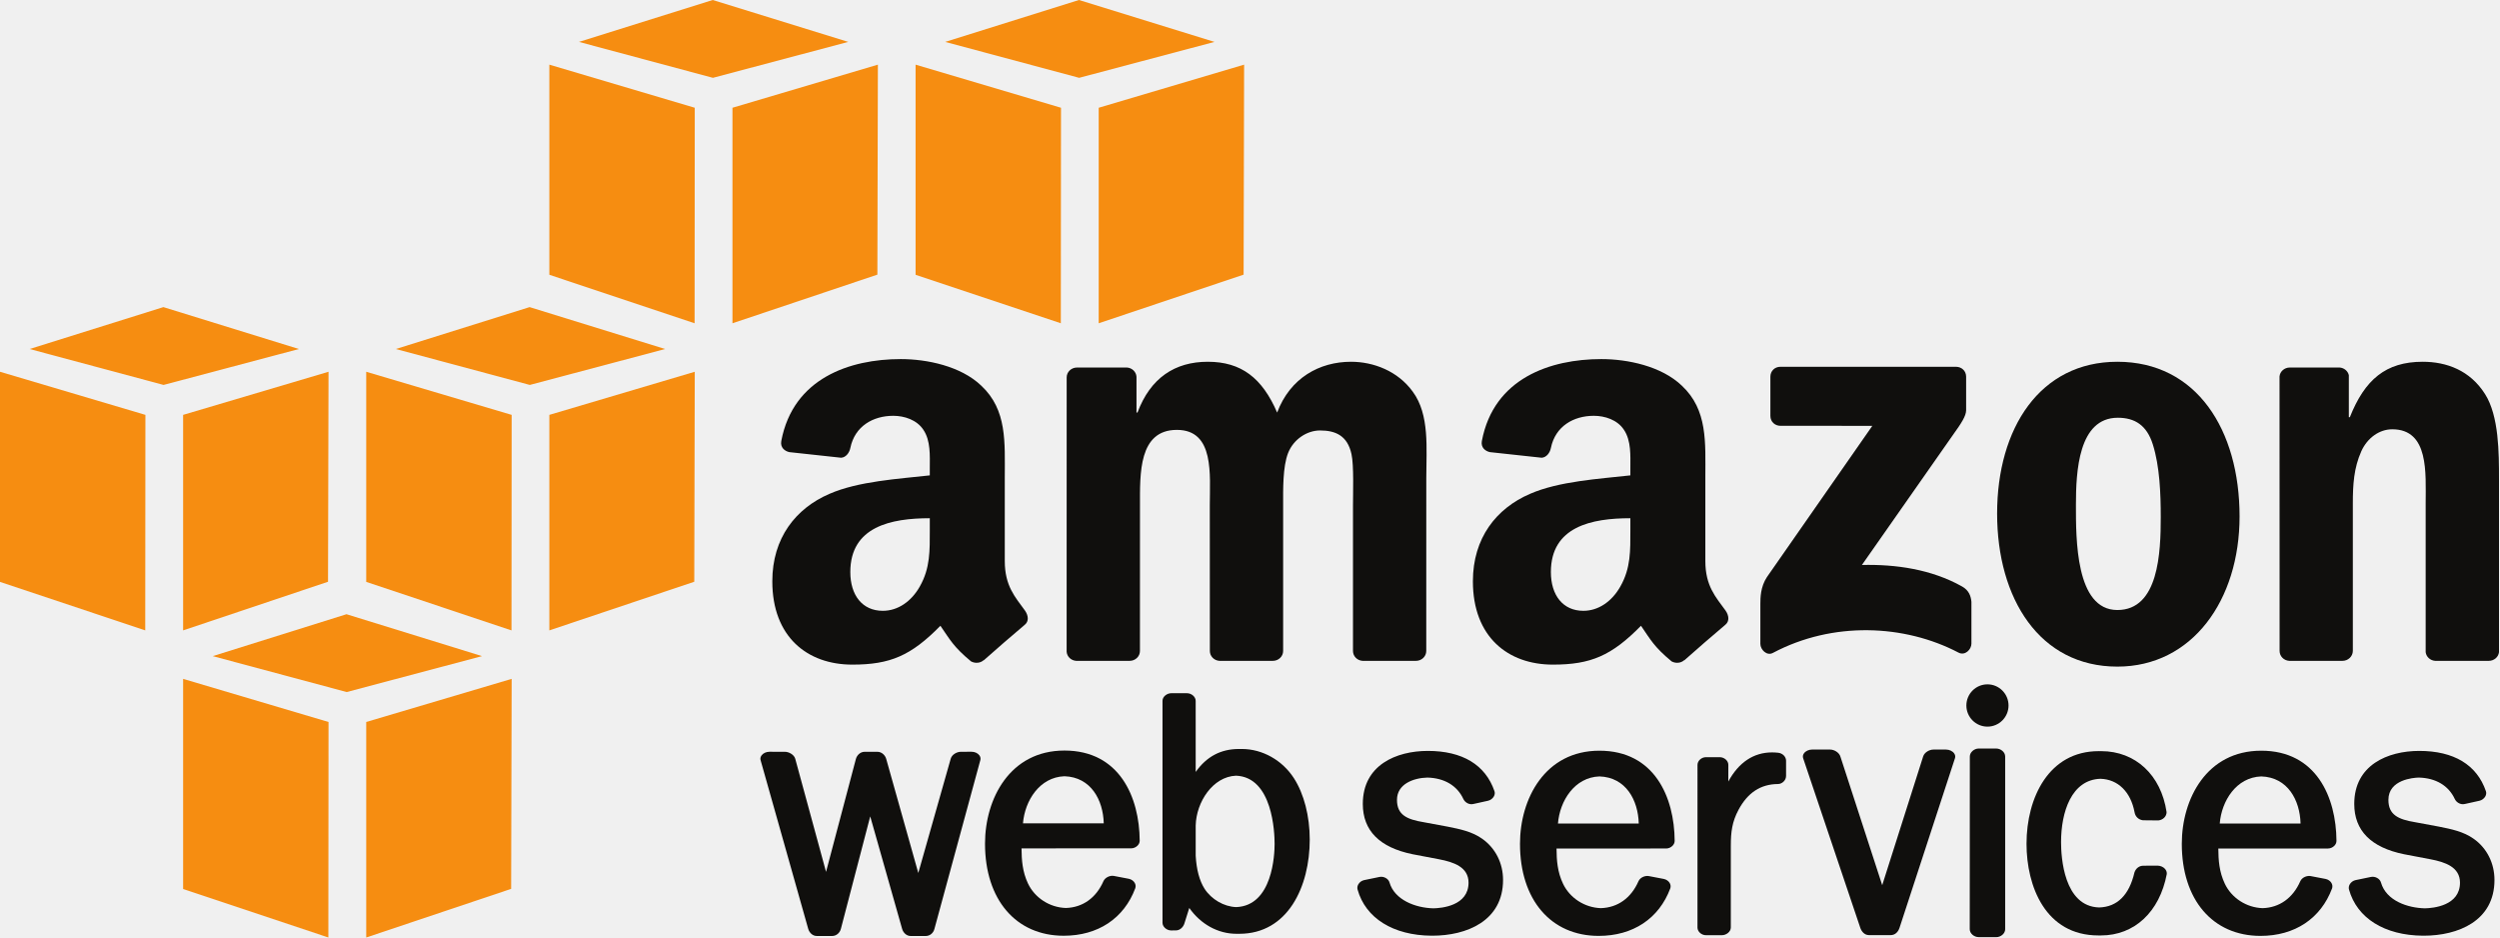
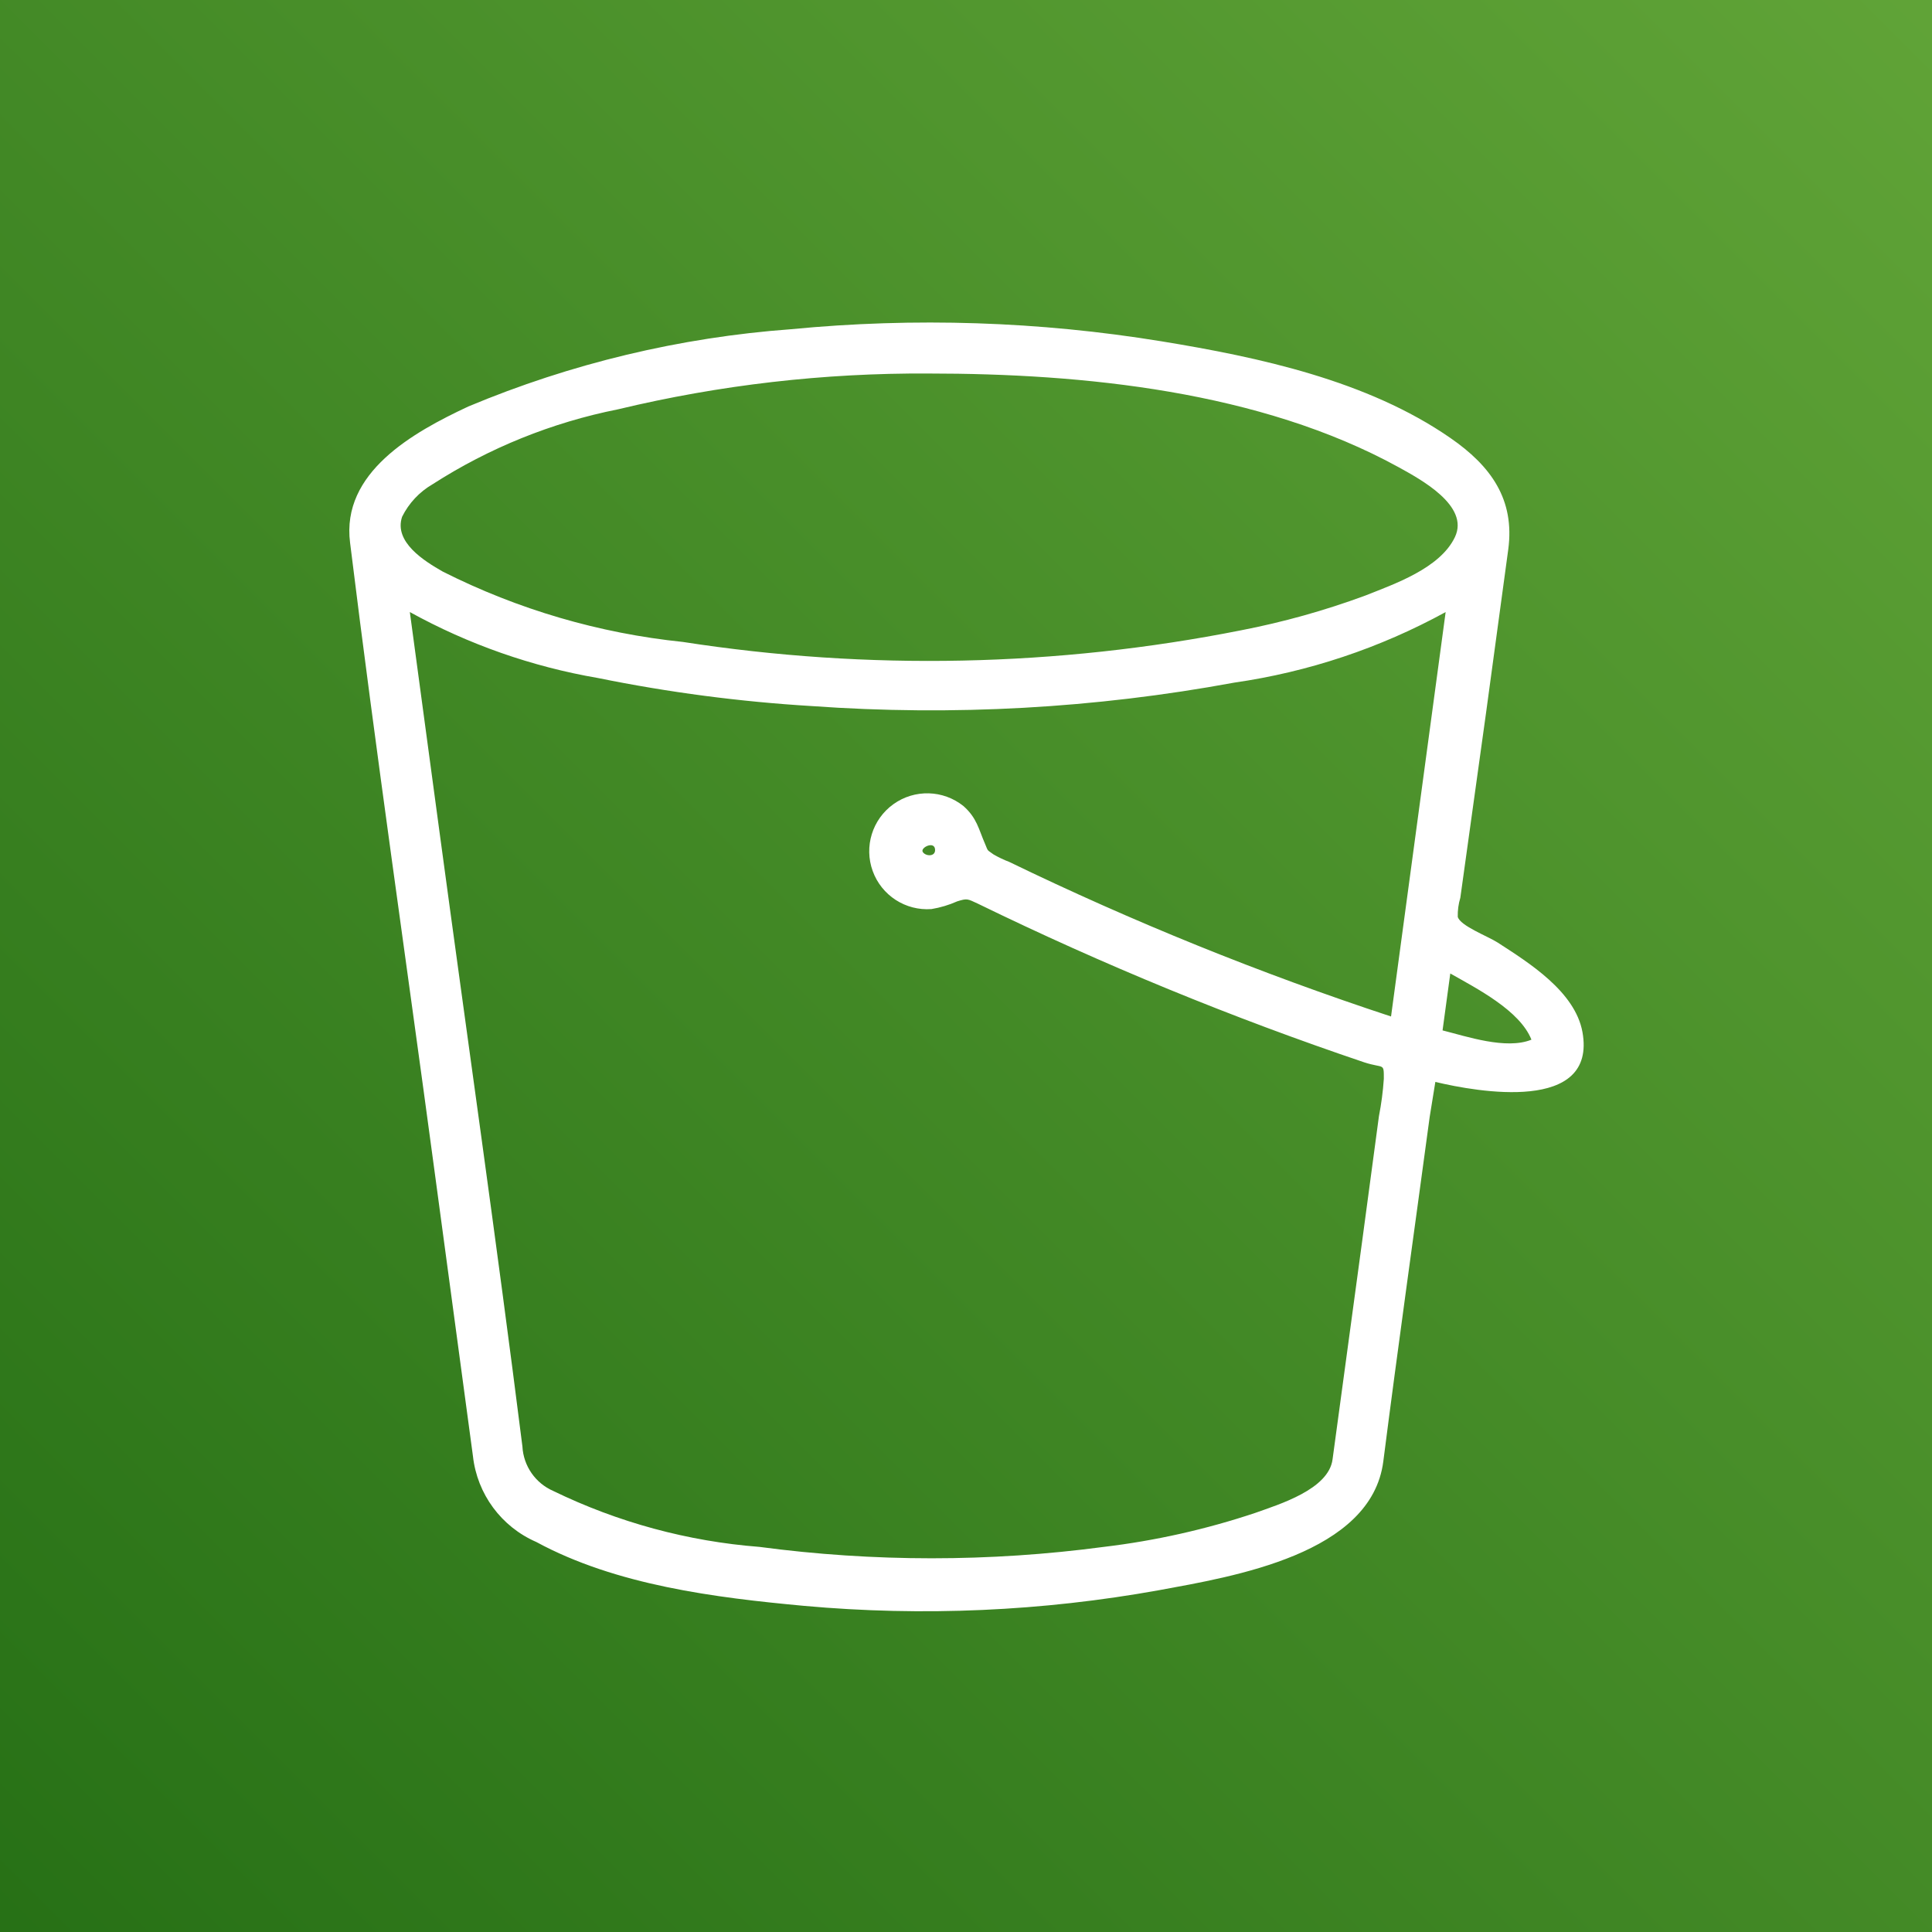
- <svg xmlns="http://www.w3.org/2000/svg" viewBox="0 0 580 217.5" height="217.5" width="580" xml:space="preserve" version="1.1" id="svg2">
-   <defs id="defs6" />
-   <g transform="matrix(1.25,0,0,-1.25,0,217.5)" id="g10">
-     <g transform="scale(0.1,0.1)" id="g12">
-       <path id="path14" style="fill:#f68d11;fill-opacity:1;fill-rule:nonzero;stroke:none" d="m 1289.67,1140 -269.67,90 0,390 270,-80 -0.33,-400" />
-       <path id="path16" style="fill:#f68d11;fill-opacity:1;fill-rule:nonzero;stroke:none" d="m 1360,1540 270,80 -0.94,-389.73 L 1360,1140 l 0,400" />
-       <path id="path18" style="fill:#f68d11;fill-opacity:1;fill-rule:nonzero;stroke:none" d="M 1575,1662.23 1323.36,1740 1075,1662.23 l 248.72,-66.67 251.28,66.67" />
-       <path id="path20" style="fill:#f68d11;fill-opacity:1;fill-rule:nonzero;stroke:none" d="m 1969.67,1140 -269.67,90 0,390 270,-80 -0.33,-400" />
-       <path id="path22" style="fill:#f68d11;fill-opacity:1;fill-rule:nonzero;stroke:none" d="m 2040,1540 270,80 -0.94,-389.73 L 2040,1140 l 0,400" />
-       <path id="path24" style="fill:#f68d11;fill-opacity:1;fill-rule:nonzero;stroke:none" d="M 2255,1662.23 2003.36,1740 1755,1662.23 l 248.72,-66.67 251.28,66.67" />
-       <path id="path26" style="fill:#f68d11;fill-opacity:1;fill-rule:nonzero;stroke:none" d="M 270,970 0,1050 0,660 269.672,570 270,970" />
-       <path id="path28" style="fill:#f68d11;fill-opacity:1;fill-rule:nonzero;stroke:none" d="M 340,970 610,1050 609.063,660.262 340,570 l 0,400" />
-       <path id="path30" style="fill:#f68d11;fill-opacity:1;fill-rule:nonzero;stroke:none" d="M 555,1092.23 303.359,1170 55,1092.23 303.723,1025.56 555,1092.23" />
-       <path id="path32" style="fill:#f68d11;fill-opacity:1;fill-rule:nonzero;stroke:none" d="M 949.672,570 680,660 l 0,390 270,-80 -0.328,-400" />
-       <path id="path34" style="fill:#f68d11;fill-opacity:1;fill-rule:nonzero;stroke:none" d="m 1020,970 270,80 -0.94,-389.738 L 1020,570 l 0,400" />
-       <path id="path36" style="fill:#f68d11;fill-opacity:1;fill-rule:nonzero;stroke:none" d="M 1235,1092.23 983.359,1170 735,1092.23 983.723,1025.56 1235,1092.23" />
-       <path id="path38" style="fill:#f68d11;fill-opacity:1;fill-rule:nonzero;stroke:none" d="M 609.672,0 340,90 340,480 610,400 609.672,0" />
-       <path id="path40" style="fill:#f68d11;fill-opacity:1;fill-rule:nonzero;stroke:none" d="M 680,400 950,480 949.063,90.262 680,0 l 0,400" />
-       <path id="path42" style="fill:#f68d11;fill-opacity:1;fill-rule:nonzero;stroke:none" d="M 895,522.23 643.359,600 395,522.23 643.723,455.559 895,522.23" />
-       <path id="path44" style="fill:#100f0d;fill-opacity:1;fill-rule:nonzero;stroke:none" d="m 1803.9,344.75 -19.84,-0.07 c -7.28,0 -16.56,-4.918 -18.84,-12.891 l -60.19,-212.051 -59.53,211.59 c -1.79,6.633 -8.04,13.352 -16.54,13.352 l -23.49,0 c -8.46,0 -14.63,-6.809 -16.34,-13.489 l -55.38,-209.39 -57.22,210.039 c -2.26,7.68 -11.77,12.84 -19.23,12.84 l -28.55,0.05 c -6.1,0 -11.77,-2.621 -14.81,-6.839 -2.06,-2.86 -2.63,-6.102 -1.68,-8.922 l 88.4,-312.957 c 1.95,-6.582 7.65,-13.211 15.99,-13.211 l 28.39,0 c 7.67,0 14.39,5.59 16.33,13.52 l 54.41,208.469 59.21,-208.707 c 1.78,-6.391 7.51,-13.281 15.89,-13.281 l 27.93,0 c 7.77,0 14.31,5.398 16.23,13.309 l 85.09,312.731 c 1,3.012 0.42,6.359 -1.61,9.18 -2.99,4.152 -8.59,6.73 -14.62,6.73" />
-       <path id="path46" style="fill:#100f0d;fill-opacity:1;fill-rule:nonzero;stroke:none" d="m 2049.38,211.879 -149.98,0 c 3.45,42.09 30.78,85.73 77.08,87.41 49.27,-1.609 71.81,-44.25 72.9,-87.41 z m -73.01,135.109 c -101.31,0 -147.45,-89.566 -147.45,-172.777 0,-103.852 57.36,-170.949 146.13,-170.949 63.53,0 111.96,32.098 132.88,88.18 1.12,3.207 0.77,6.688 -0.98,9.809 -2.13,3.789 -6.17,6.648 -10.95,7.699 l -28.12,5.379 c -7.55,1.184 -16.2,-3.289 -19.06,-9.777 -13.66,-31.16 -38.56,-48.84 -69.81,-49.762 -30.07,0.93 -57.68,18.793 -70.33,45.481 -10.28,21.8 -11.8,43.289 -11.97,65.14 l 203.61,0.07 c 4.27,0 8.69,1.879 11.81,5.04 2.61,2.621 4.03,5.878 4,9.14 -0.5,80.899 -37.47,167.328 -139.76,167.328" />
-       <path id="path48" style="fill:#100f0d;fill-opacity:1;fill-rule:nonzero;stroke:none" d="m 2366.62,173.711 c 0,-19.16 -3.47,-114.832 -71.44,-117.281 -22.78,0.871 -45.8,14.262 -58.66,34.059 -9.47,14.973 -15,35.672 -16.42,61.282 l 0,56.289 c 1.11,43.121 31.46,90.441 74.86,92.273 68.2,-2.691 71.66,-105.941 71.66,-126.621 z m -60.78,176.18 -5.39,0 c -33.63,0 -60.06,-13.969 -80.35,-42.602 l -0.03,131.93 c 0,7.41 -7.65,14.16 -16.1,14.16 l -29.28,0 c -7.65,0 -16.21,-6.059 -16.23,-14.16 l 0,-411.84 c 0.03,-7.481 7.68,-14.277 16.12,-14.277 l 8.6,0.047 c 8.12,0 13.9,6.543 15.85,12.621 l 9.16,29.07 c 21.28,-30.219 53.33,-47.969 87.63,-47.969 l 5.25,0 c 90.35,0 130.79,87.879 130.79,174.969 0,43.351 -10.69,84.801 -29.32,113.719 -21.53,33.511 -58.59,54.332 -96.7,54.332" />
-       <path id="path50" style="fill:#100f0d;fill-opacity:1;fill-rule:nonzero;stroke:none" d="m 2752.47,182.98 c -19.04,13.68 -41.93,18.25 -64.86,22.829 l -43.97,8.152 c -31.55,5.187 -49.81,13.648 -49.81,41.488 0,29.43 30.5,40.68 56.36,41.379 31.58,-0.797 55.33,-14.887 66.86,-39.668 2.74,-5.84 8.81,-9.769 15.12,-9.769 1.08,0 2.18,0.121 3.22,0.347 l 27.44,6.063 c 4.48,0.988 8.66,4.058 10.9,8.051 1.79,3.168 2.18,6.628 1.11,9.718 -16.79,48.91 -59.42,74.758 -123.91,74.758 -58.27,-0.129 -120.54,-26.039 -120.54,-98.406 0,-49.461 31.08,-80.871 92.44,-93.371 l 49.22,-9.379 c 27.02,-5.172 54.65,-14.371 54.65,-43.383 0,-42.949 -49.98,-47.328 -65.09,-47.641 -33.9,0.731 -72.28,15.852 -81.6,47.872 -1.87,7.039 -10.73,12.019 -18.5,10.402 l -28.7,-5.922 c -4.32,-0.91 -8.27,-3.719 -10.57,-7.512 -1.93,-3.16 -2.48,-6.699 -1.59,-9.93 14.81,-53.129 66.1,-85.168 137.2,-85.707 l 1.58,-0.012 c 63.5,0 131.35,27.191 131.35,103.469 0,31.05 -13.97,58.812 -38.31,76.171" />
-       <path id="path52" style="fill:#100f0d;fill-opacity:1;fill-rule:nonzero;stroke:none" d="m 3042.75,211.57 -150.02,0 c 3.43,42.129 30.76,85.789 77.06,87.391 49.25,-1.563 71.82,-44.199 72.96,-87.391 z m -73.04,135.129 c -101.33,0 -147.48,-89.57 -147.48,-172.777 0,-103.844 57.37,-170.934 146.15,-170.934 63.54,0 111.97,32.102 132.91,88.172 1.11,3.211 0.76,6.699 -1,9.828 -2.13,3.793 -6.18,6.653 -10.95,7.684 l -28.16,5.379 c -6.59,1.07 -15.78,-2.34 -19.02,-9.789 -13.67,-31.141 -38.58,-48.821 -69.8,-49.782 -30.1,0.961 -57.7,18.82 -70.3,45.5 -10.3,21.75 -11.83,43.258 -11.98,65.16 l 203.59,0.05 c 4.24,0 8.63,1.868 11.75,5.008 2.62,2.633 4.04,5.891 4.01,9.172 -0.47,80.891 -37.41,167.328 -139.72,167.328" />
-       <path id="path54" style="fill:#100f0d;fill-opacity:1;fill-rule:nonzero;stroke:none" d="m 3301.69,342.891 c -3.97,0.437 -7.79,0.648 -11.5,0.648 -34.17,0 -61.92,-18.578 -81.18,-54.07 l 0.07,31.082 c -0.03,7.527 -7.54,14.14 -16.07,14.14 l -25.43,0 c -8.34,0 -15.7,-6.64 -15.76,-14.261 L 3151.78,18.5 c 0,-7.578 7.36,-14.23 15.76,-14.23 l 29.67,0.012 c 7.72,0 16.41,6.059 16.48,14.219 l 0.02,152.219 c 0,25.101 2.34,44.011 14.33,66.383 17.13,31.867 41.05,47.5 73.13,47.75 8.04,0.058 15.1,7.078 15.1,15.027 l 0,28.242 c 0,7.391 -6.41,13.879 -14.58,14.77" />
-       <path id="path56" style="fill:#100f0d;fill-opacity:1;fill-rule:nonzero;stroke:none" d="m 3613.2,348.82 -23.43,-0.011 c -7.34,0 -16.75,-5.27 -19.03,-13 L 3494.79,97.102 3417.23,335.57 c -2.29,7.918 -11.72,13.239 -19.1,13.239 l -33.46,0.031 c -6.14,0 -12.08,-2.738 -15.12,-6.969 -2.04,-2.832 -2.6,-6.043 -1.59,-9.039 L 3454.11,17.941 c 2.04,-6.231 7.45,-13.512 16.01,-13.512 l 40.49,0 c 7.43,0 13.52,5.059 16.31,13.539 L 3629.88,332.73 c 1.03,2.989 0.48,6.211 -1.55,9.051 -3.06,4.27 -8.99,7.039 -15.13,7.039" />
-       <path id="path58" style="fill:#100f0d;fill-opacity:1;fill-rule:nonzero;stroke:none" d="m 3690.18,469.859 c -21.58,0 -39.13,-17.597 -39.13,-39.25 0,-21.648 17.55,-39.238 39.13,-39.238 21.59,0 39.16,17.59 39.16,39.238 0,21.653 -17.57,39.25 -39.16,39.25" />
-       <path id="path60" style="fill:#100f0d;fill-opacity:1;fill-rule:nonzero;stroke:none" d="m 3706.29,350.738 -32.13,0.032 c -8.74,0 -16.7,-7.071 -16.7,-14.821 L 3657.3,15.359 c 0,-3.879 2,-7.73 5.46,-10.59 3.17,-2.598 7.22,-4.098 11.29,-4.098 l 32.36,-0.051 0.02,0 c 8.87,0.078 16.66,6.957 16.66,14.719 l 0,320.609 c 0,7.879 -7.86,14.789 -16.8,14.789" />
-       <path id="path62" style="fill:#100f0d;fill-opacity:1;fill-rule:nonzero;stroke:none" d="m 4006.56,133.34 -26.83,-0.102 c -7.49,0 -13.77,-4.5 -16.56,-12.316 -9.8,-42.281 -32,-64.192 -65.66,-65.16 -65.56,1.949 -70.65,93.328 -70.65,121.289 0,55.758 19.31,115.929 73.22,117.519 32.54,-1 56.21,-24.332 63.31,-62.351 1.34,-7.758 7.3,-13.629 15.44,-14.649 l 28.71,-0.281 c 8.58,0.93 15.31,7.422 15.25,15.473 -10.16,68.707 -57.77,113.117 -121.4,113.117 l -2.2,-0.059 -2.49,0.059 c -92.54,0 -133.97,-86.367 -133.97,-171.957 0,-78.473 34.93,-170.102 133.45,-170.102 l 4.72,0 c 62.04,0 108.87,43.488 122.28,114 0.3,3.36 -0.86,6.719 -3.24,9.45 -3.08,3.539 -7.99,5.808 -13.38,6.07" />
-       <path id="path64" style="fill:#100f0d;fill-opacity:1;fill-rule:nonzero;stroke:none" d="m 4271.54,211.57 -150.04,0 c 3.43,42.141 30.77,85.789 77.1,87.391 49.26,-1.563 71.82,-44.199 72.94,-87.391 z m -73.04,135.129 c -101.32,0 -147.46,-89.57 -147.46,-172.777 0,-103.844 57.37,-170.934 146.15,-170.934 63.51,0 111.92,32.082 132.88,88.16 1.09,3.231 0.73,6.731 -1.02,9.84 -2.16,3.821 -6.09,6.614 -10.94,7.684 l -28.12,5.379 c -6.62,1.07 -15.78,-2.34 -19.02,-9.789 -13.71,-31.141 -38.63,-48.821 -69.84,-49.793 -30.09,0.973 -57.68,18.832 -70.28,45.512 -10.31,21.782 -11.84,43.289 -12,65.16 l 203.61,0.031 c 4.28,0 8.7,1.887 11.83,5.058 2.6,2.649 4,5.911 3.95,9.141 -0.47,80.891 -37.42,167.328 -139.74,167.328" />
-       <path id="path66" style="fill:#100f0d;fill-opacity:1;fill-rule:nonzero;stroke:none" d="m 4593.31,182.98 c -19.07,13.692 -41.99,18.258 -64.88,22.829 l -43.97,8.152 c -31.52,5.187 -49.77,13.648 -49.77,41.488 0,37.961 47.11,41.133 56.3,41.379 31.61,-0.797 55.36,-14.887 66.87,-39.68 2.76,-5.839 8.85,-9.757 15.17,-9.757 1.09,0 2.18,0.121 3.24,0.347 l 27.42,6.063 c 4.48,0.988 8.65,4.07 10.89,8.058 1.78,3.172 2.17,6.621 1.1,9.711 -16.77,48.91 -59.41,74.758 -123.93,74.758 -58.25,-0.129 -120.5,-26.039 -120.5,-98.406 0,-49.473 31.07,-80.883 92.42,-93.371 l 49.24,-9.379 c 27.02,-5.172 54.65,-14.371 54.65,-43.383 0,-42.949 -49.98,-47.328 -65.09,-47.641 -31.43,0.672 -71.66,13.652 -81.59,47.832 -1.82,7.079 -10.67,12.051 -18.58,10.442 l -28.65,-5.922 c -4.34,-0.922 -8.3,-3.75 -10.6,-7.551 -1.91,-3.168 -2.46,-6.68 -1.56,-9.891 14.77,-53.129 66.05,-85.168 137.16,-85.707 l 1.58,-0.012 c 63.51,0 131.37,27.191 131.37,103.469 0,31.07 -13.96,58.839 -38.29,76.171" />
-       <path id="path68" style="fill:#100f0d;fill-opacity:1;fill-rule:evenodd;stroke:none" d="m 3287.15,967.98 0,72.8 c 0.04,11.04 8.42,18.45 18.48,18.44 l 326.15,0.01 c 10.41,0 18.81,-7.59 18.81,-18.37 l 0,-62.43 c -0.1,-10.45 -8.93,-24.114 -24.57,-45.813 L 3457.09,691.41 c 62.68,1.488 129.04,-7.898 186,-39.922 12.87,-7.218 16.29,-17.929 17.34,-28.386 l 0,-77.68 c 0,-10.711 -11.72,-23.09 -24.02,-16.641 -100.39,52.598 -233.62,58.34 -344.65,-0.609 -11.33,-6.051 -23.21,6.137 -23.21,16.848 l 0,73.812 c 0,11.777 0.24,32.008 12.13,50.027 l 195.75,280.782 -170.41,0.039 c -10.43,0 -18.77,7.422 -18.87,18.3" />
-       <path id="path70" style="fill:#100f0d;fill-opacity:1;fill-rule:evenodd;stroke:none" d="m 2097.45,513.461 -99.25,0 c -9.43,0.617 -16.98,7.73 -17.73,16.801 l 0.07,509.278 c 0,10.19 8.58,18.33 19.14,18.33 l 92.41,0.05 c 9.68,-0.54 17.42,-7.84 18.08,-17.1 l 0,-66.543 1.84,0 c 24.06,64.333 69.45,94.293 130.57,94.293 62.05,0 100.96,-29.96 128.75,-94.293 24.1,64.333 78.73,94.293 137.13,94.293 41.68,0 87.01,-17.12 114.8,-55.68 31.49,-42.89 25,-105.007 25,-159.687 l -0.06,-321.394 c 0,-10.161 -8.57,-18.348 -19.12,-18.348 l -99.1,0 c -9.98,0.617 -17.83,8.578 -17.83,18.301 l 0,270.008 c 0,21.421 1.83,75.027 -2.79,95.371 -7.43,34.324 -29.67,43.914 -58.34,43.914 -24.11,0 -49.13,-16.075 -59.32,-41.739 -10.18,-25.761 -9.24,-68.625 -9.24,-97.546 l 0,-269.961 c 0,-10.161 -8.57,-18.348 -19.14,-18.348 l -99.12,0 c -9.93,0.617 -17.8,8.578 -17.8,18.301 l -0.13,270.008 c 0,56.804 9.29,140.359 -61.09,140.359 -71.32,0 -68.54,-81.426 -68.54,-140.359 l -0.06,-269.961 c 0.04,-10.161 -8.54,-18.348 -19.13,-18.348" />
-       <path id="path72" style="fill:#100f0d;fill-opacity:1;fill-rule:evenodd;stroke:none" d="m 3932.29,964.656 c -73.21,0 -77.82,-99.656 -77.82,-161.836 0,-62.144 -0.92,-195.019 76.92,-195.019 76.89,0 80.58,107.168 80.58,172.531 0,42.859 -1.83,94.285 -14.8,135.012 -11.15,35.379 -33.36,49.312 -64.88,49.312 z m -0.9,103.914 c 147.26,0 226.93,-126.441 226.93,-287.132 0,-155.426 -88.03,-278.676 -226.93,-278.676 -144.51,0 -223.26,126.476 -223.26,284.008 0,158.601 79.64,281.8 223.26,281.8" />
-       <path id="path74" style="fill:#100f0d;fill-opacity:1;fill-rule:evenodd;stroke:none" d="m 4349.32,513.461 -98.87,0 c -9.96,0.617 -17.81,8.578 -17.81,18.301 l -0.14,509.508 c 0.82,9.28 9.06,16.6 19.02,16.6 l 92.07,0.05 c 8.68,-0.48 15.8,-6.38 17.62,-14.27 l 0,-77.927 1.88,0 c 27.75,69.667 66.68,102.847 135.19,102.847 44.47,0 88.03,-16.03 115.8,-59.98 C 4640,967.883 4640,899.316 4640,850.012 l 0,-320.492 c -1.11,-9.032 -9.16,-16.059 -18.96,-16.059 l -99.52,0 c -9.18,0.598 -16.56,7.379 -17.67,16.059 l 0,276.535 c 0,55.722 6.5,137.187 -62.07,137.187 -24.07,0 -46.27,-16.113 -57.4,-40.73 -13.91,-31.067 -15.75,-62.141 -15.75,-96.457 l 0,-274.246 c -0.17,-10.161 -8.75,-18.348 -19.31,-18.348" />
-       <path id="path76" style="fill:#100f0d;fill-opacity:1;fill-rule:evenodd;stroke:none" d="m 3127.19,514.75 c -6.58,-5.871 -16,-6.262 -23.42,-2.309 -32.95,27.391 -38.87,40.09 -56.88,66.141 -54.47,-55.48 -93.04,-72.121 -163.57,-72.121 -83.57,0 -148.53,51.559 -148.53,154.66 0,80.527 43.61,135.305 105.8,162.172 53.84,23.633 129.04,27.937 186.58,34.402 l 0,12.871 c 0,23.614 1.85,51.551 -12.09,71.946 -12.03,18.258 -35.24,25.758 -55.69,25.758 -37.85,0 -71.48,-19.403 -79.76,-59.598 -1.68,-8.926 -8.24,-17.793 -17.23,-18.223 l -96.15,10.418 c -8.14,1.828 -17.15,8.321 -14.8,20.715 22.1,116.698 127.46,151.958 221.89,151.958 48.24,0 111.39,-12.88 149.45,-49.39 48.25,-45.127 43.6,-105.263 43.6,-170.783 l 0,-154.586 c 0,-46.5 19.33,-66.91 37.5,-91.972 6.29,-9.039 7.71,-19.75 -0.37,-26.379 -20.26,-16.981 -56.27,-48.231 -76.06,-65.899 l -0.27,0.219 z m -100.02,241.961 c 0,-38.672 0.92,-70.922 -18.58,-105.262 -15.78,-27.949 -40.86,-45.117 -68.71,-45.117 -38.02,0 -60.29,28.988 -60.29,71.969 0,84.492 75.82,99.875 147.58,99.875 l 0,-21.465" />
-       <path id="path78" style="fill:#100f0d;fill-opacity:1;fill-rule:evenodd;stroke:none" d="m 1826.45,514.75 c -6.56,-5.871 -16.05,-6.262 -23.47,-2.309 -32.95,27.391 -38.85,40.09 -56.88,66.141 -54.44,-55.48 -93.03,-72.121 -163.6,-72.121 -83.54,0 -148.52,51.559 -148.52,154.66 0,80.527 43.65,135.305 105.84,162.172 53.85,23.633 129.04,27.937 186.58,34.402 l 0,12.871 c 0,23.614 1.87,51.551 -12.07,71.946 -12.06,18.258 -35.29,25.758 -55.68,25.758 -37.85,0 -71.52,-19.403 -79.77,-59.598 -1.72,-8.926 -8.25,-17.793 -17.23,-18.223 l -96.19,10.418 c -8.12,1.828 -17.14,8.321 -14.81,20.715 22.1,116.698 127.47,151.958 221.89,151.958 48.3,0 111.4,-12.88 149.47,-49.39 48.27,-45.127 43.61,-105.263 43.61,-170.783 l 0,-154.586 c 0,-46.5 19.34,-66.91 37.46,-91.972 6.32,-9.039 7.75,-19.75 -0.31,-26.379 -20.28,-16.981 -56.31,-48.231 -76.09,-65.899 l -0.23,0.219 z M 1726.4,756.711 c 0,-38.672 0.91,-70.922 -18.55,-105.262 -15.77,-27.949 -40.87,-45.117 -68.68,-45.117 -38.1,0 -60.36,28.988 -60.36,71.969 0,84.492 75.8,99.875 147.59,99.875 l 0,-21.465" />
+ <svg xmlns="http://www.w3.org/2000/svg" viewBox="0 0 75 75">
+   <defs>
+     <style>.cls-1{fill:url(#GreenGradient);}.cls-2{fill:#fff;}</style>
+     <linearGradient id="GreenGradient" x1="-522.53" y1="465.47" x2="-416.47" y2="571.53" gradientTransform="translate(-481 -432) rotate(-90)" gradientUnits="userSpaceOnUse">
+       <stop offset="0" stop-color="#1b660f" />
+       <stop offset="1" stop-color="#6cae3e" />
+     </linearGradient>
+   </defs>
+   <g id="Reference">
+     <rect id="Green_Gradient" data-name="Green Gradient" class="cls-1" width="75" height="75" />
+     <g id="Icon_Test" data-name="Icon Test">
+       <path class="cls-2" d="M61.43,40.06c-.29-1.57-2.07-2.68-3.29-3.47-.39-.25-1.46-.65-1.55-1a2.36,2.36,0,0,1,.1-.74l1-7.19c.29-2.11.57-4.22.86-6.33.26-1.94-.67-3.24-2.25-4.33-3.22-2.23-7.42-3.13-11.21-3.75a55.85,55.85,0,0,0-14.38-.47,40,40,0,0,0-12.53,3c-2.14,1-4.94,2.56-4.59,5.29,1,8.12,2.18,16.22,3.27,24.33.5,3.71,1,7.42,1.5,11.13a4.13,4.13,0,0,0,2.46,3.33c3.1,1.68,6.94,2.16,10.4,2.48A51.5,51.5,0,0,0,45,61.73c2.88-.53,8.24-1.4,8.7-5,.57-4.46,1.2-8.92,1.8-13.37L55.72,42C57.35,42.39,62,43.22,61.43,40.06ZM36.05,14.5c6,0,12.87.68,18.25,3.64.83.46,2.76,1.49,2.18,2.71S54.1,22.68,53,23.12a30.88,30.88,0,0,1-4.83,1.35,62.29,62.29,0,0,1-21.66.45,26.8,26.8,0,0,1-9.32-2.73c-.72-.41-1.91-1.15-1.58-2.13a3,3,0,0,1,1.18-1.26,20.84,20.84,0,0,1,7.2-2.91A50.35,50.35,0,0,1,36.05,14.5ZM51.73,56.65c-.15,1.17-2.08,1.75-3,2.08a29.6,29.6,0,0,1-5.88,1.32,50.72,50.72,0,0,1-13.37,0,22.24,22.24,0,0,1-8-2.17,2,2,0,0,1-1.2-1.73c-1-7.93-2.14-15.86-3.21-23.79l-1.16-8.6a23.26,23.26,0,0,0,7.3,2.56,59.62,59.62,0,0,0,8.31,1.09,64.8,64.8,0,0,0,16.39-.91,24.27,24.27,0,0,0,8.21-2.74L54,39.46a120.43,120.43,0,0,1-14.82-6,4.27,4.27,0,0,1-.61-.29c-.27-.2-.2-.1-.33-.41-.25-.57-.31-1-.84-1.47a2.25,2.25,0,1,0-1.24,4,4.12,4.12,0,0,0,1-.3c.39-.12.39-.1.8.09a126.72,126.72,0,0,0,15,6.16c.77.25.76,0,.76.64a11.49,11.49,0,0,1-.19,1.45l-.64,4.77ZM36.3,33c0,.27-.38.24-.48.07S36.3,32.62,36.3,33ZM56,40l.3-2.21c1,.57,2.7,1.43,3.15,2.57C58.47,40.76,56.92,40.23,56,40Z" />
    </g>
  </g>
</svg>
